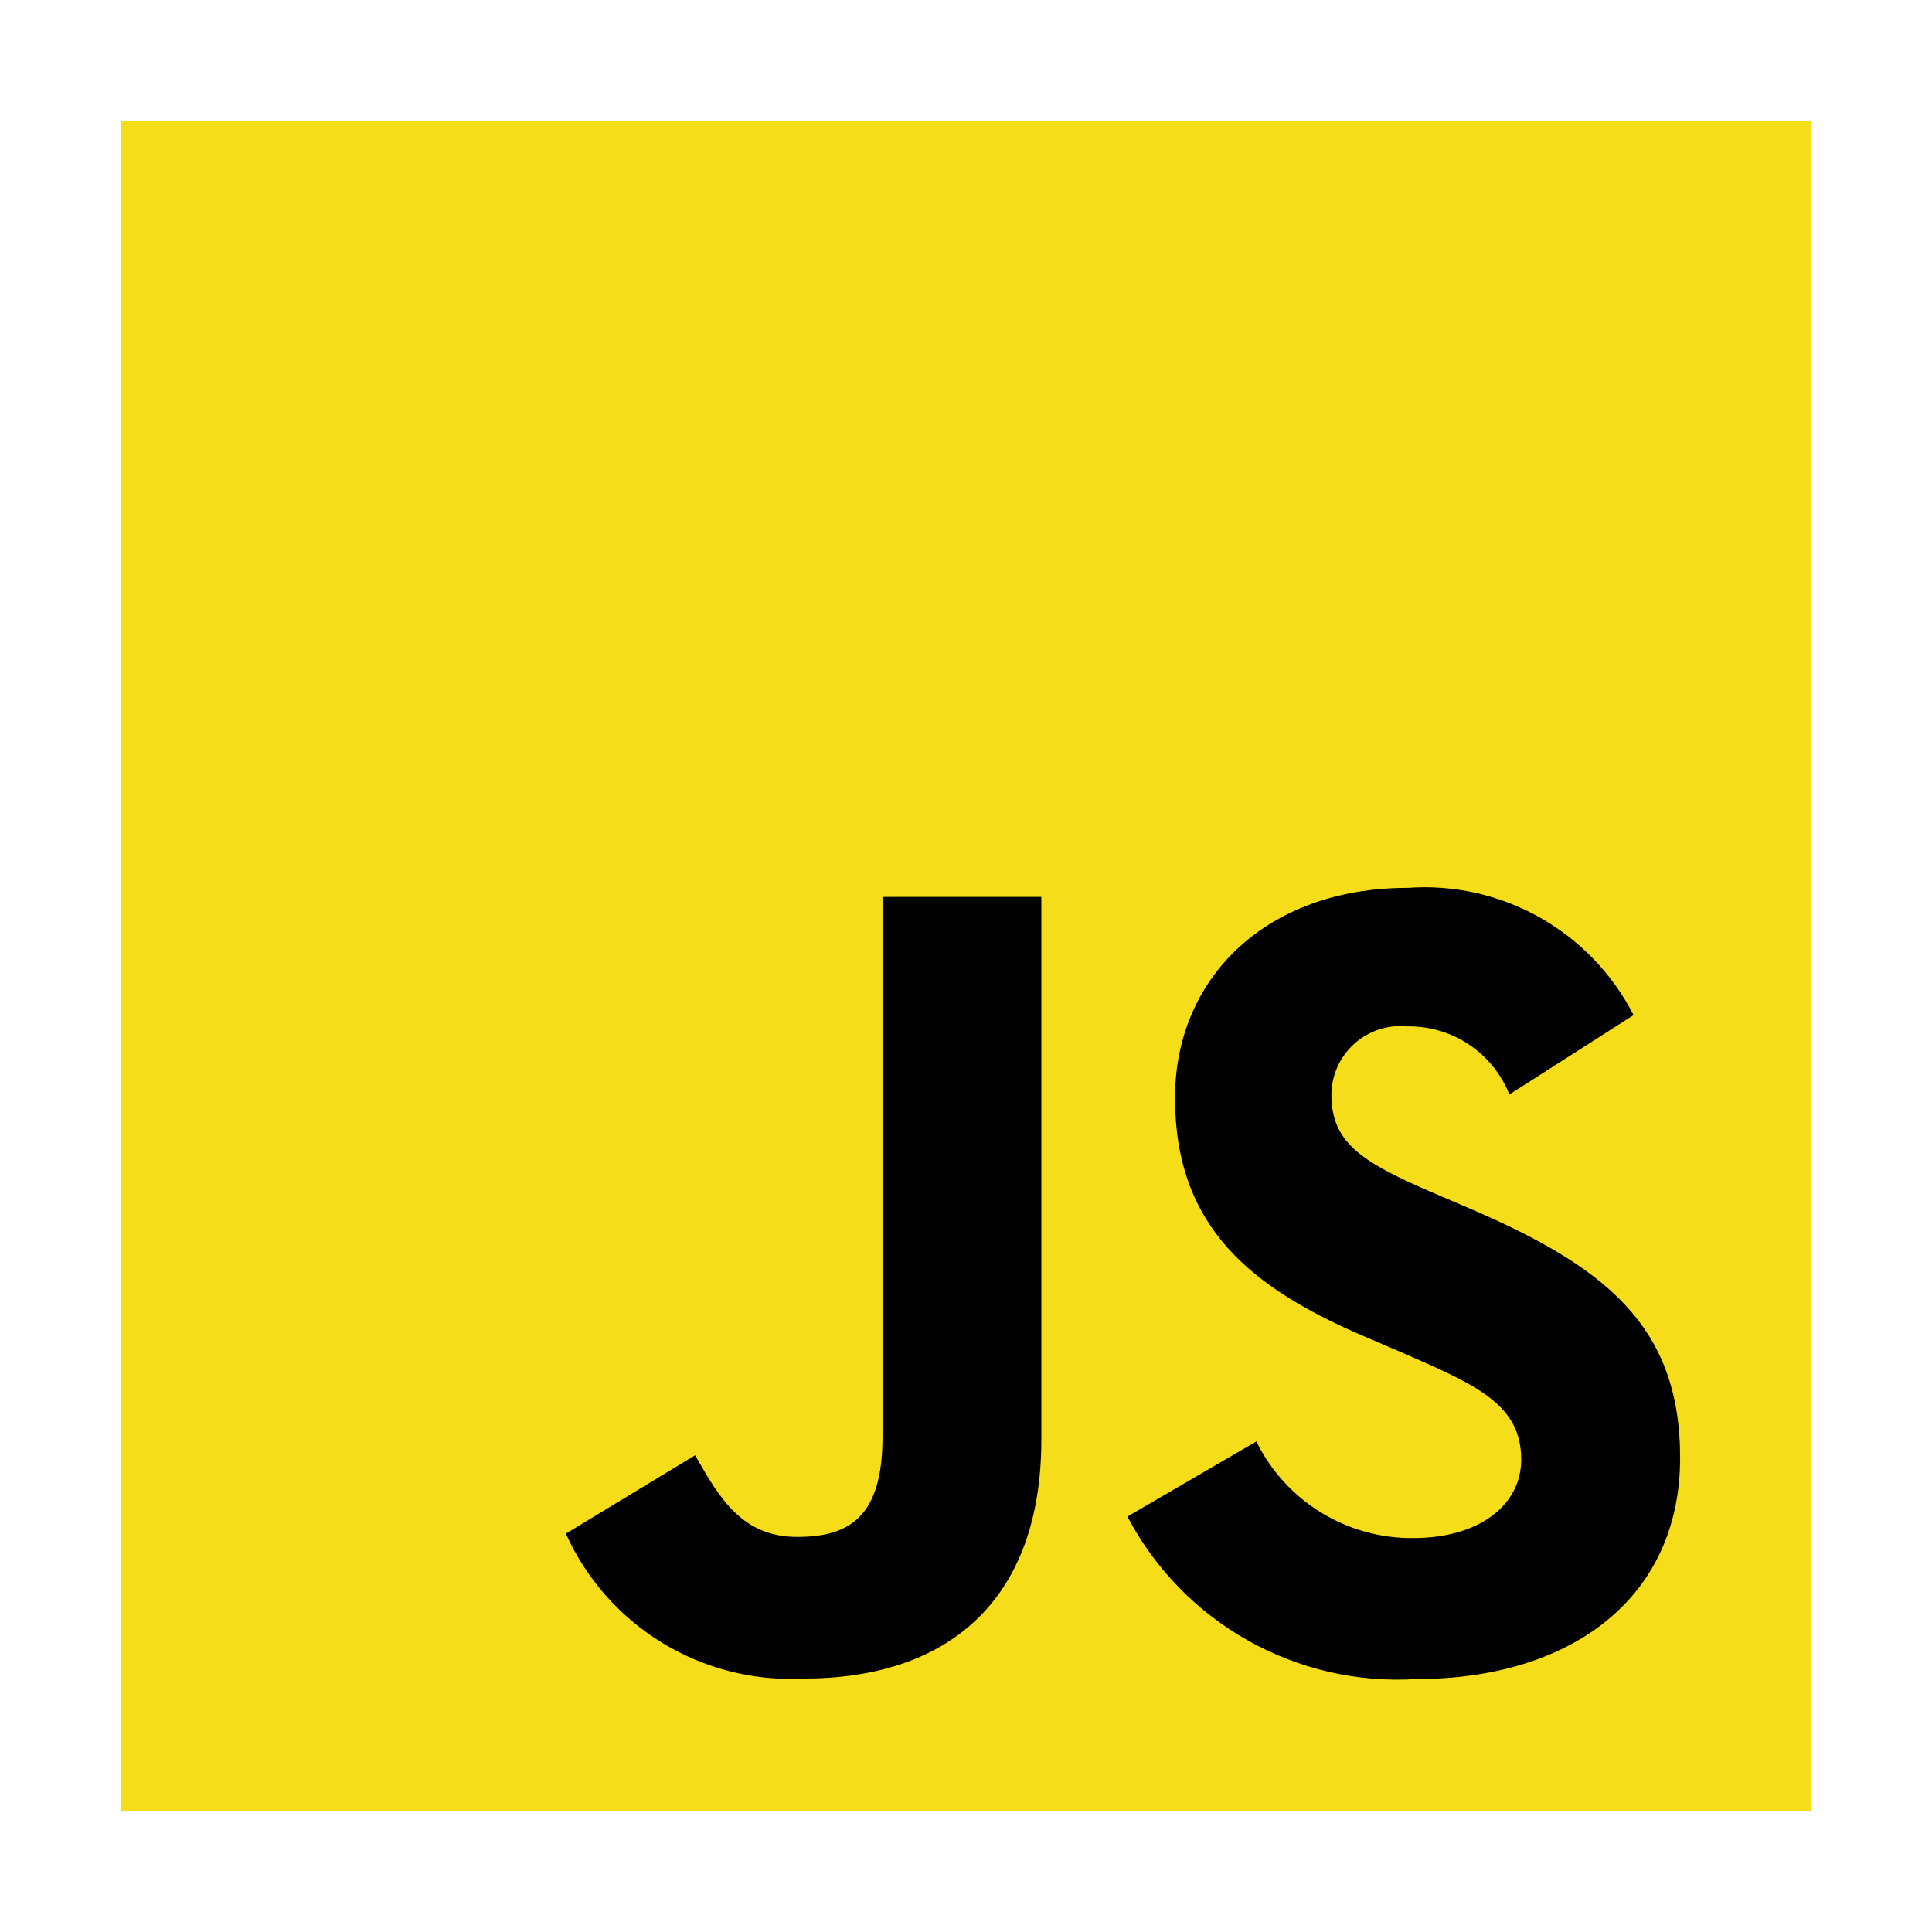
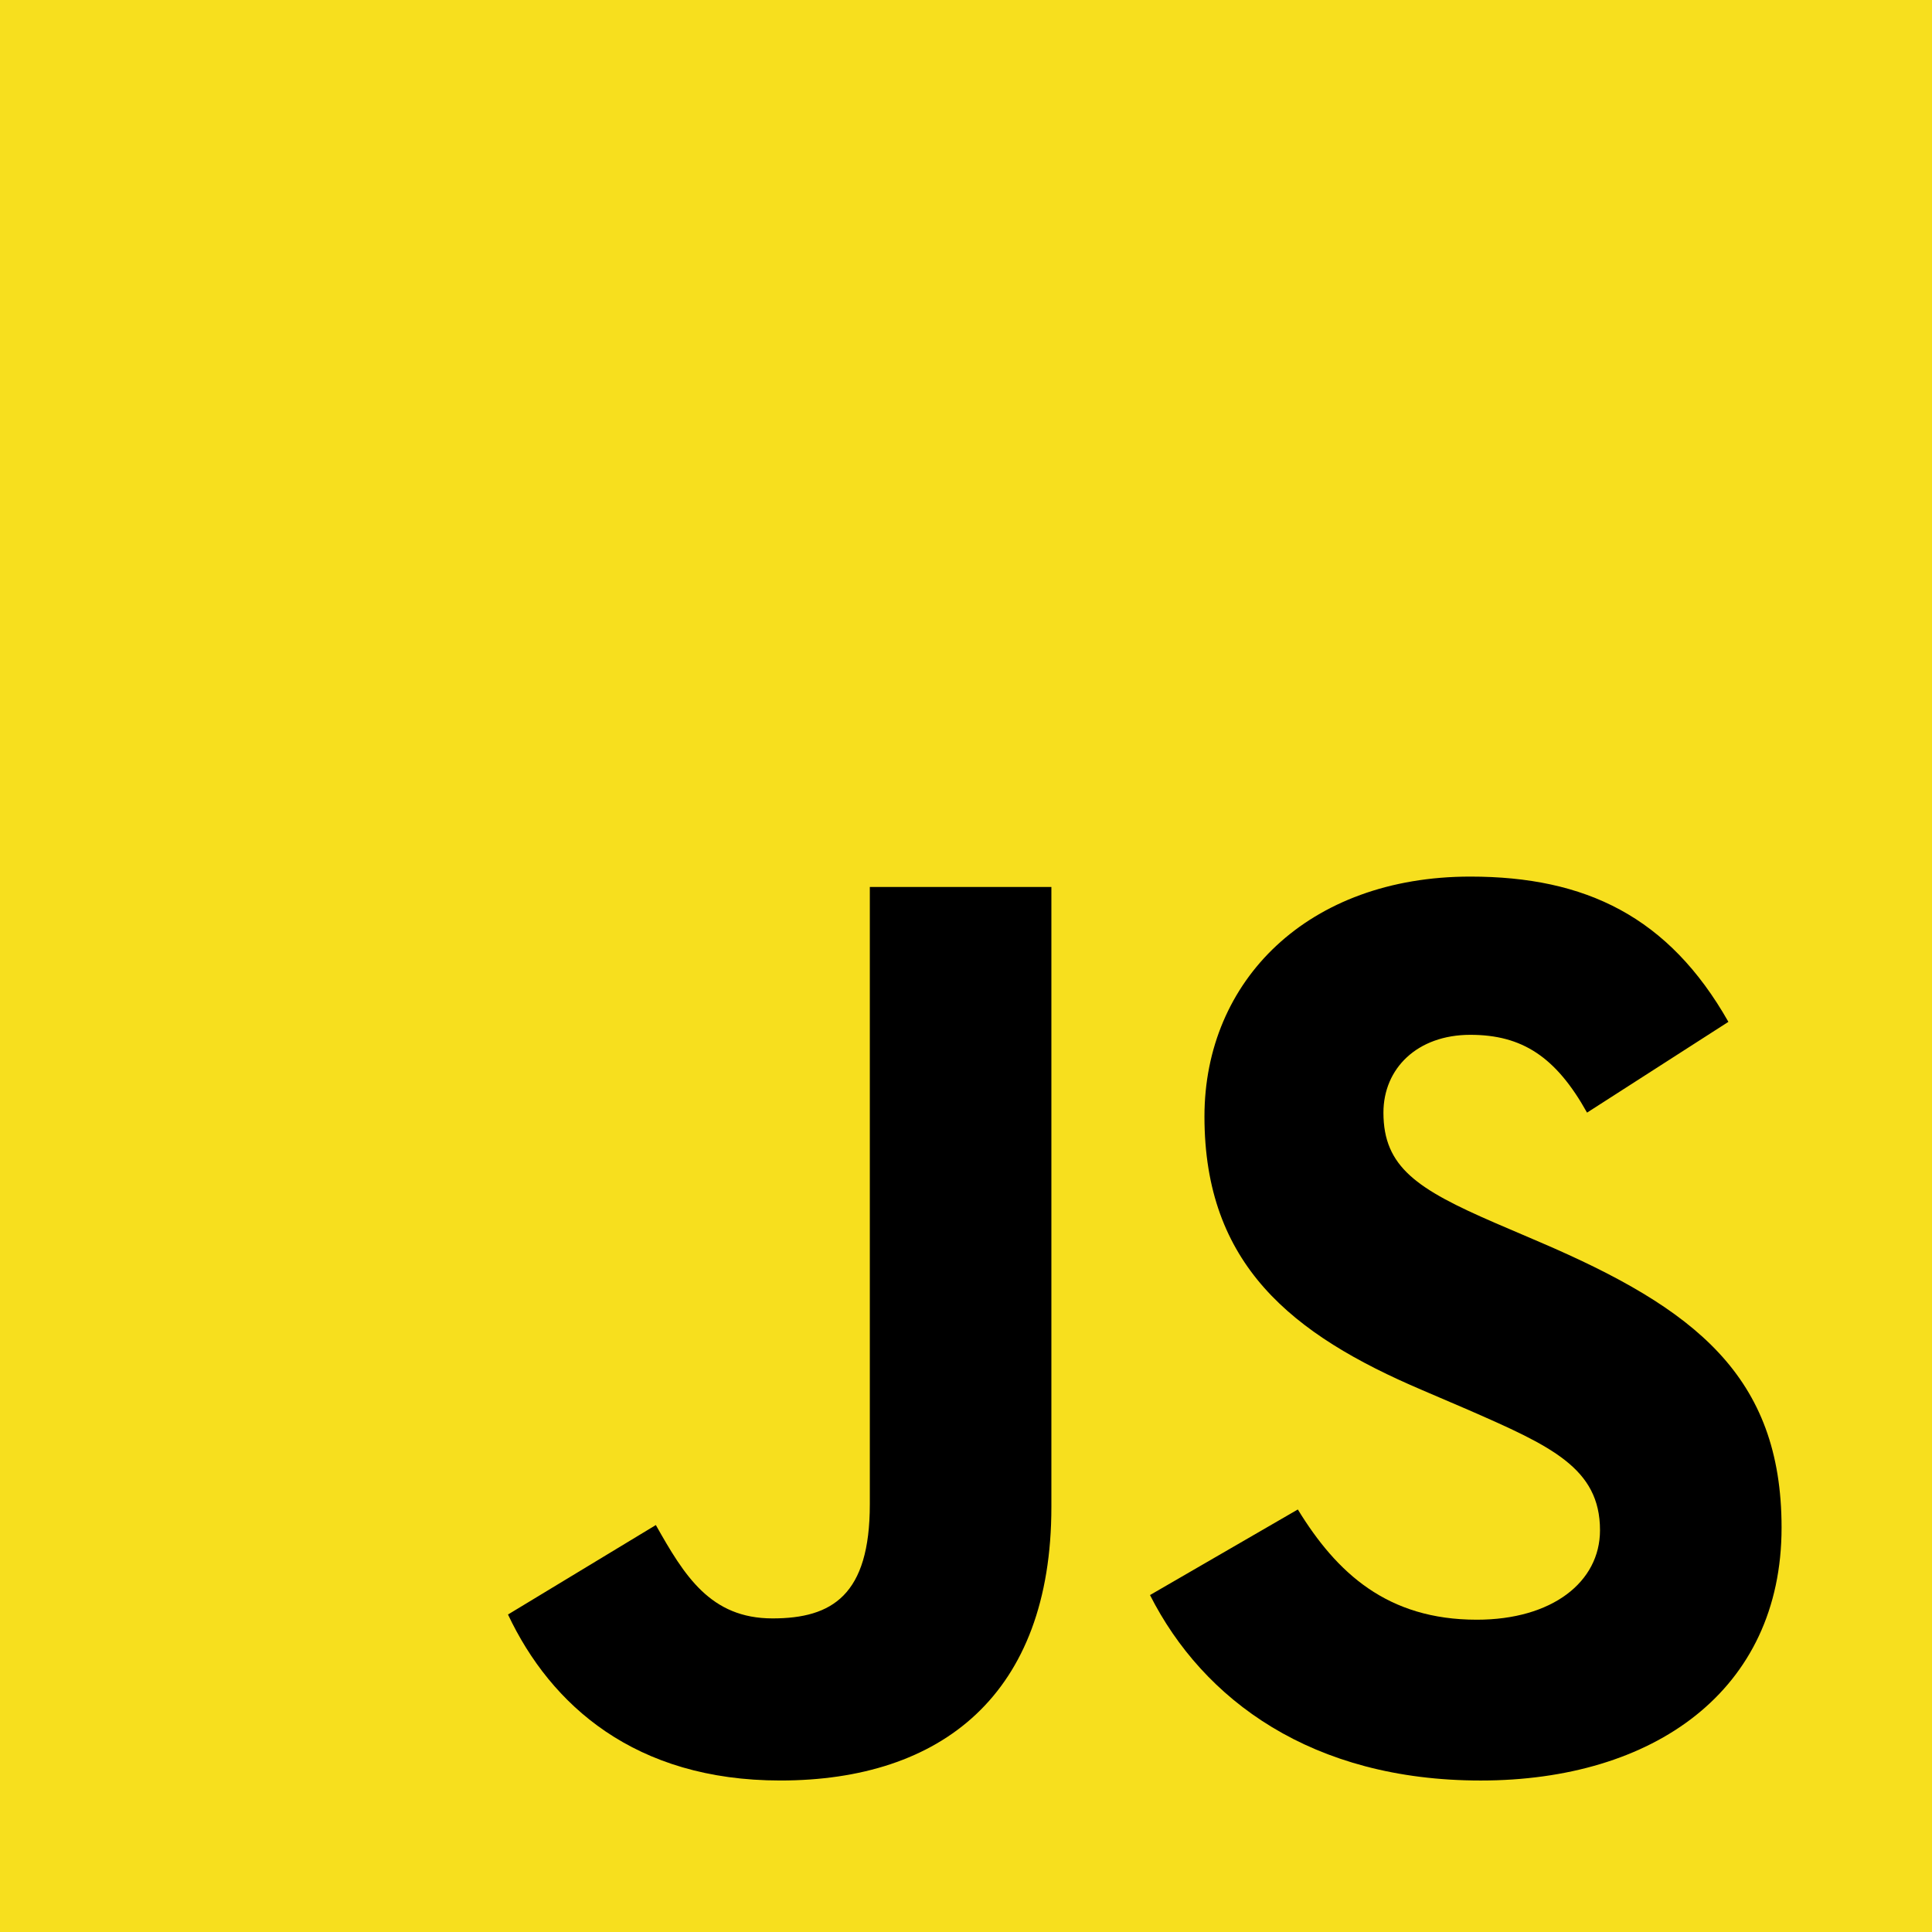
- <svg xmlns="http://www.w3.org/2000/svg" width="26px" height="26px" viewBox="0 0 32 32" fill="#000000">
+ <svg xmlns="http://www.w3.org/2000/svg" width="64px" height="64px" viewBox="0 0 256 256" version="1.1" preserveAspectRatio="xMidYMid" fill="#000000">
  <g id="SVGRepo_bgCarrier" stroke-width="0" />
  <g id="SVGRepo_tracerCarrier" stroke-linecap="round" stroke-linejoin="round" />
  <g id="SVGRepo_iconCarrier">
-     <rect x="2" y="2" width="28" height="28" style="fill:#f5de19" />
-     <path d="M20.809,23.875a2.866,2.866,0,0,0,2.6,1.6c1.09,0,1.787-.545,1.787-1.3,0-.9-.716-1.222-1.916-1.747l-.658-.282c-1.9-.809-3.16-1.822-3.16-3.964,0-1.973,1.5-3.476,3.853-3.476a3.889,3.889,0,0,1,3.742,2.107L25,18.128A1.789,1.789,0,0,0,23.311,17a1.145,1.145,0,0,0-1.259,1.128c0,.789.489,1.109,1.618,1.6l.658.282c2.236.959,3.5,1.936,3.5,4.133,0,2.369-1.861,3.667-4.36,3.667a5.055,5.055,0,0,1-4.795-2.691Zm-9.295.228c.413.733.789,1.353,1.693,1.353.864,0,1.41-.338,1.41-1.653V14.856h2.631v8.982c0,2.724-1.6,3.964-3.929,3.964a4.085,4.085,0,0,1-3.947-2.4Z" />
+     <g>
+       <path d="M0,0 L256,0 L256,256 L0,256 L0,0 Z" fill="#F7DF1E"> </path>
+       <path d="M67.312,213.932 L86.903,202.076 C90.682,208.777 94.12,214.447 102.367,214.447 C110.272,214.447 115.256,211.355 115.256,199.327 L115.256,117.529 L139.314,117.529 L139.314,199.667 C139.314,224.584 124.708,235.926 103.398,235.926 C84.153,235.926 72.982,225.959 67.311,213.93" fill="#000000"> </path>
+       <path d="M152.381,211.354 L171.969,200.013 C177.126,208.434 183.828,214.62 195.684,214.62 C205.653,214.62 212.009,209.636 212.009,202.762 C212.009,194.514 205.479,191.592 194.481,186.782 L188.468,184.203 C171.111,176.815 159.597,167.535 159.597,147.945 C159.597,129.901 173.345,116.153 194.826,116.153 C210.12,116.153 221.118,121.481 229.022,135.4 L210.291,147.429 C206.166,140.04 201.7,137.119 194.826,137.119 C187.78,137.119 183.312,141.587 183.312,147.429 C183.312,154.646 187.78,157.568 198.09,162.037 L204.104,164.614 C224.553,173.379 236.067,182.313 236.067,202.418 C236.067,224.072 219.055,235.928 196.2,235.928 C173.861,235.928 159.426,225.274 152.381,211.354" fill="#000000"> </path>
+     </g>
  </g>
</svg>
